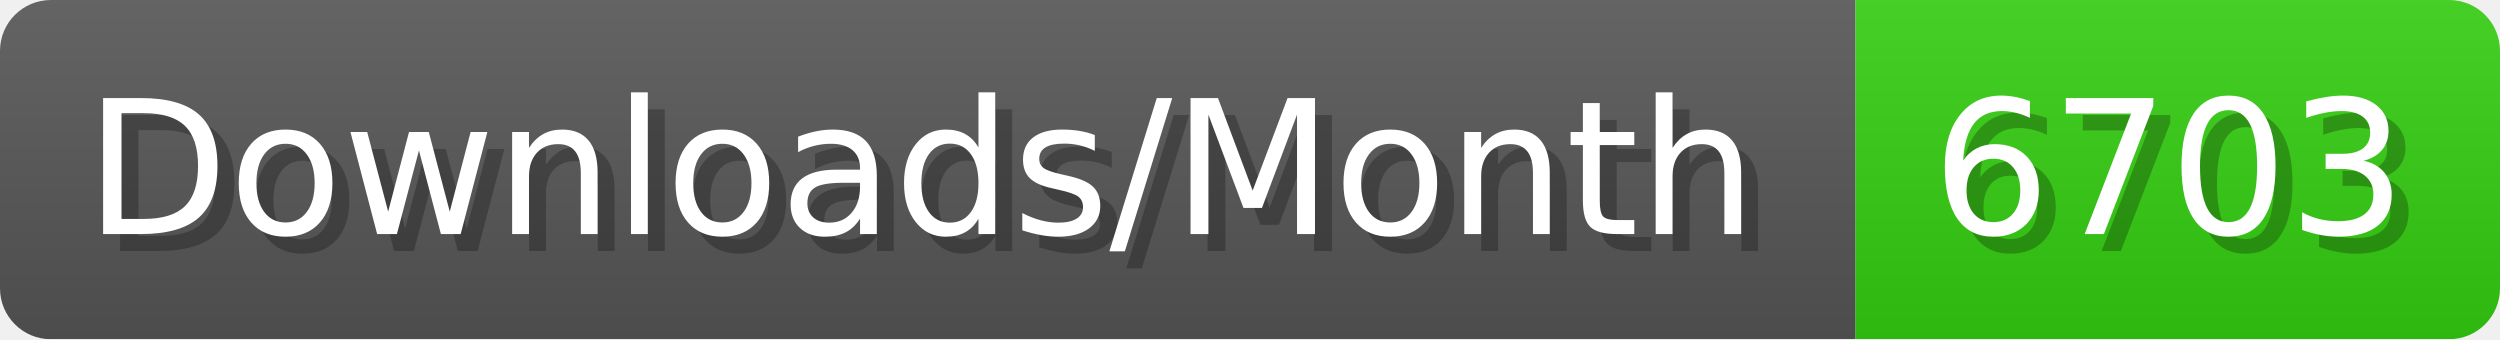
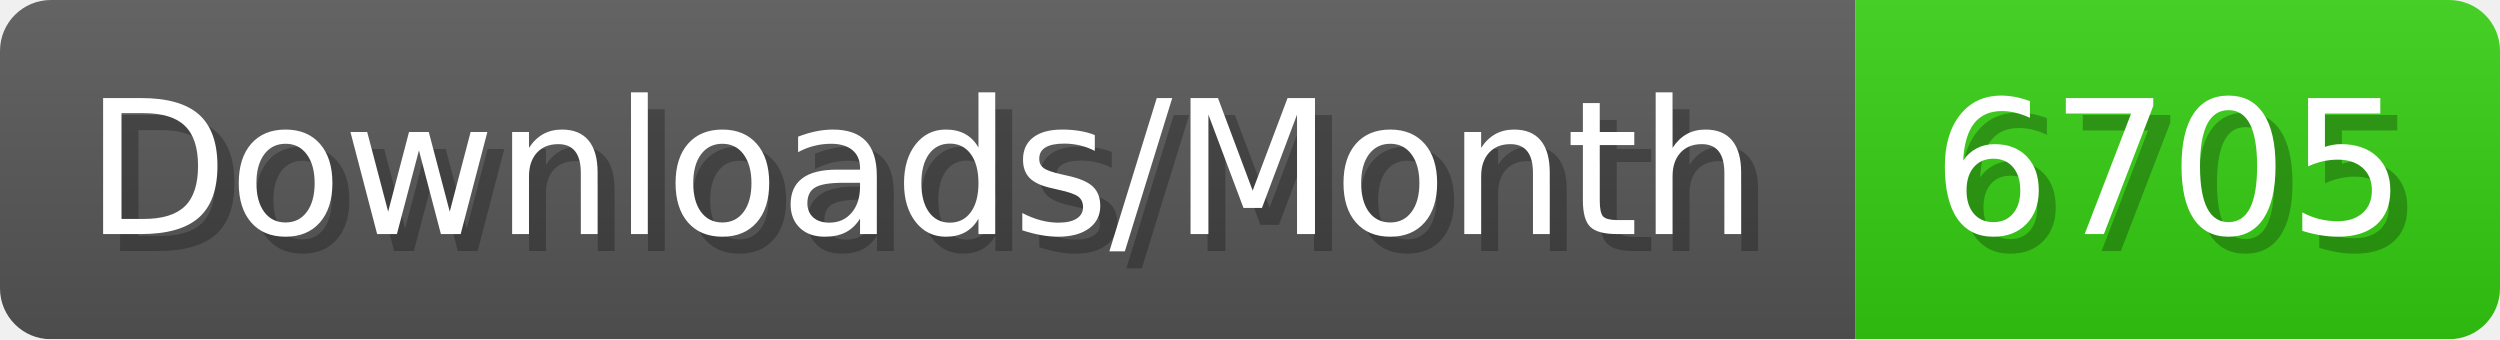
- <svg xmlns="http://www.w3.org/2000/svg" width="147.4" height="20" viewBox="0 0 1474 200" role="img" aria-label="Downloads/Month: 6703">
+ <svg xmlns="http://www.w3.org/2000/svg" width="147.4" height="20" viewBox="0 0 1474 200" role="img" aria-label="Downloads/Month: 6705">
  <linearGradient id="YlXUI" x2="0" y2="100%">
    <stop offset="0" stop-opacity=".1" stop-color="#EEE" />
    <stop offset="1" stop-opacity=".1" />
  </linearGradient>
  <mask id="JHhop">
    <rect width="1474" height="200" rx="30" fill="#FFF" />
  </mask>
  <g mask="url(#JHhop)">
    <rect width="1094" height="200" fill="#555" />
    <rect width="380" height="200" fill="#3C1" x="1094" />
    <rect width="1474" height="200" fill="url(#YlXUI)" />
  </g>
  <g aria-hidden="true" fill="#fff" text-anchor="start" font-family="Verdana,DejaVu Sans,sans-serif" font-size="110">
    <text x="60" y="148" textLength="994" fill="#000" opacity="0.25">Downloads/Month</text>
    <text x="50" y="138" textLength="994">Downloads/Month</text>
-     <text x="1149" y="148" textLength="280" fill="#000" opacity="0.25">6703</text>
-     <text x="1139" y="138" textLength="280">6703</text>
+     <text x="1149" y="148" textLength="280" fill="#000" opacity="0.25">6705</text>
+     <text x="1139" y="138" textLength="280">6705</text>
  </g>
</svg>
